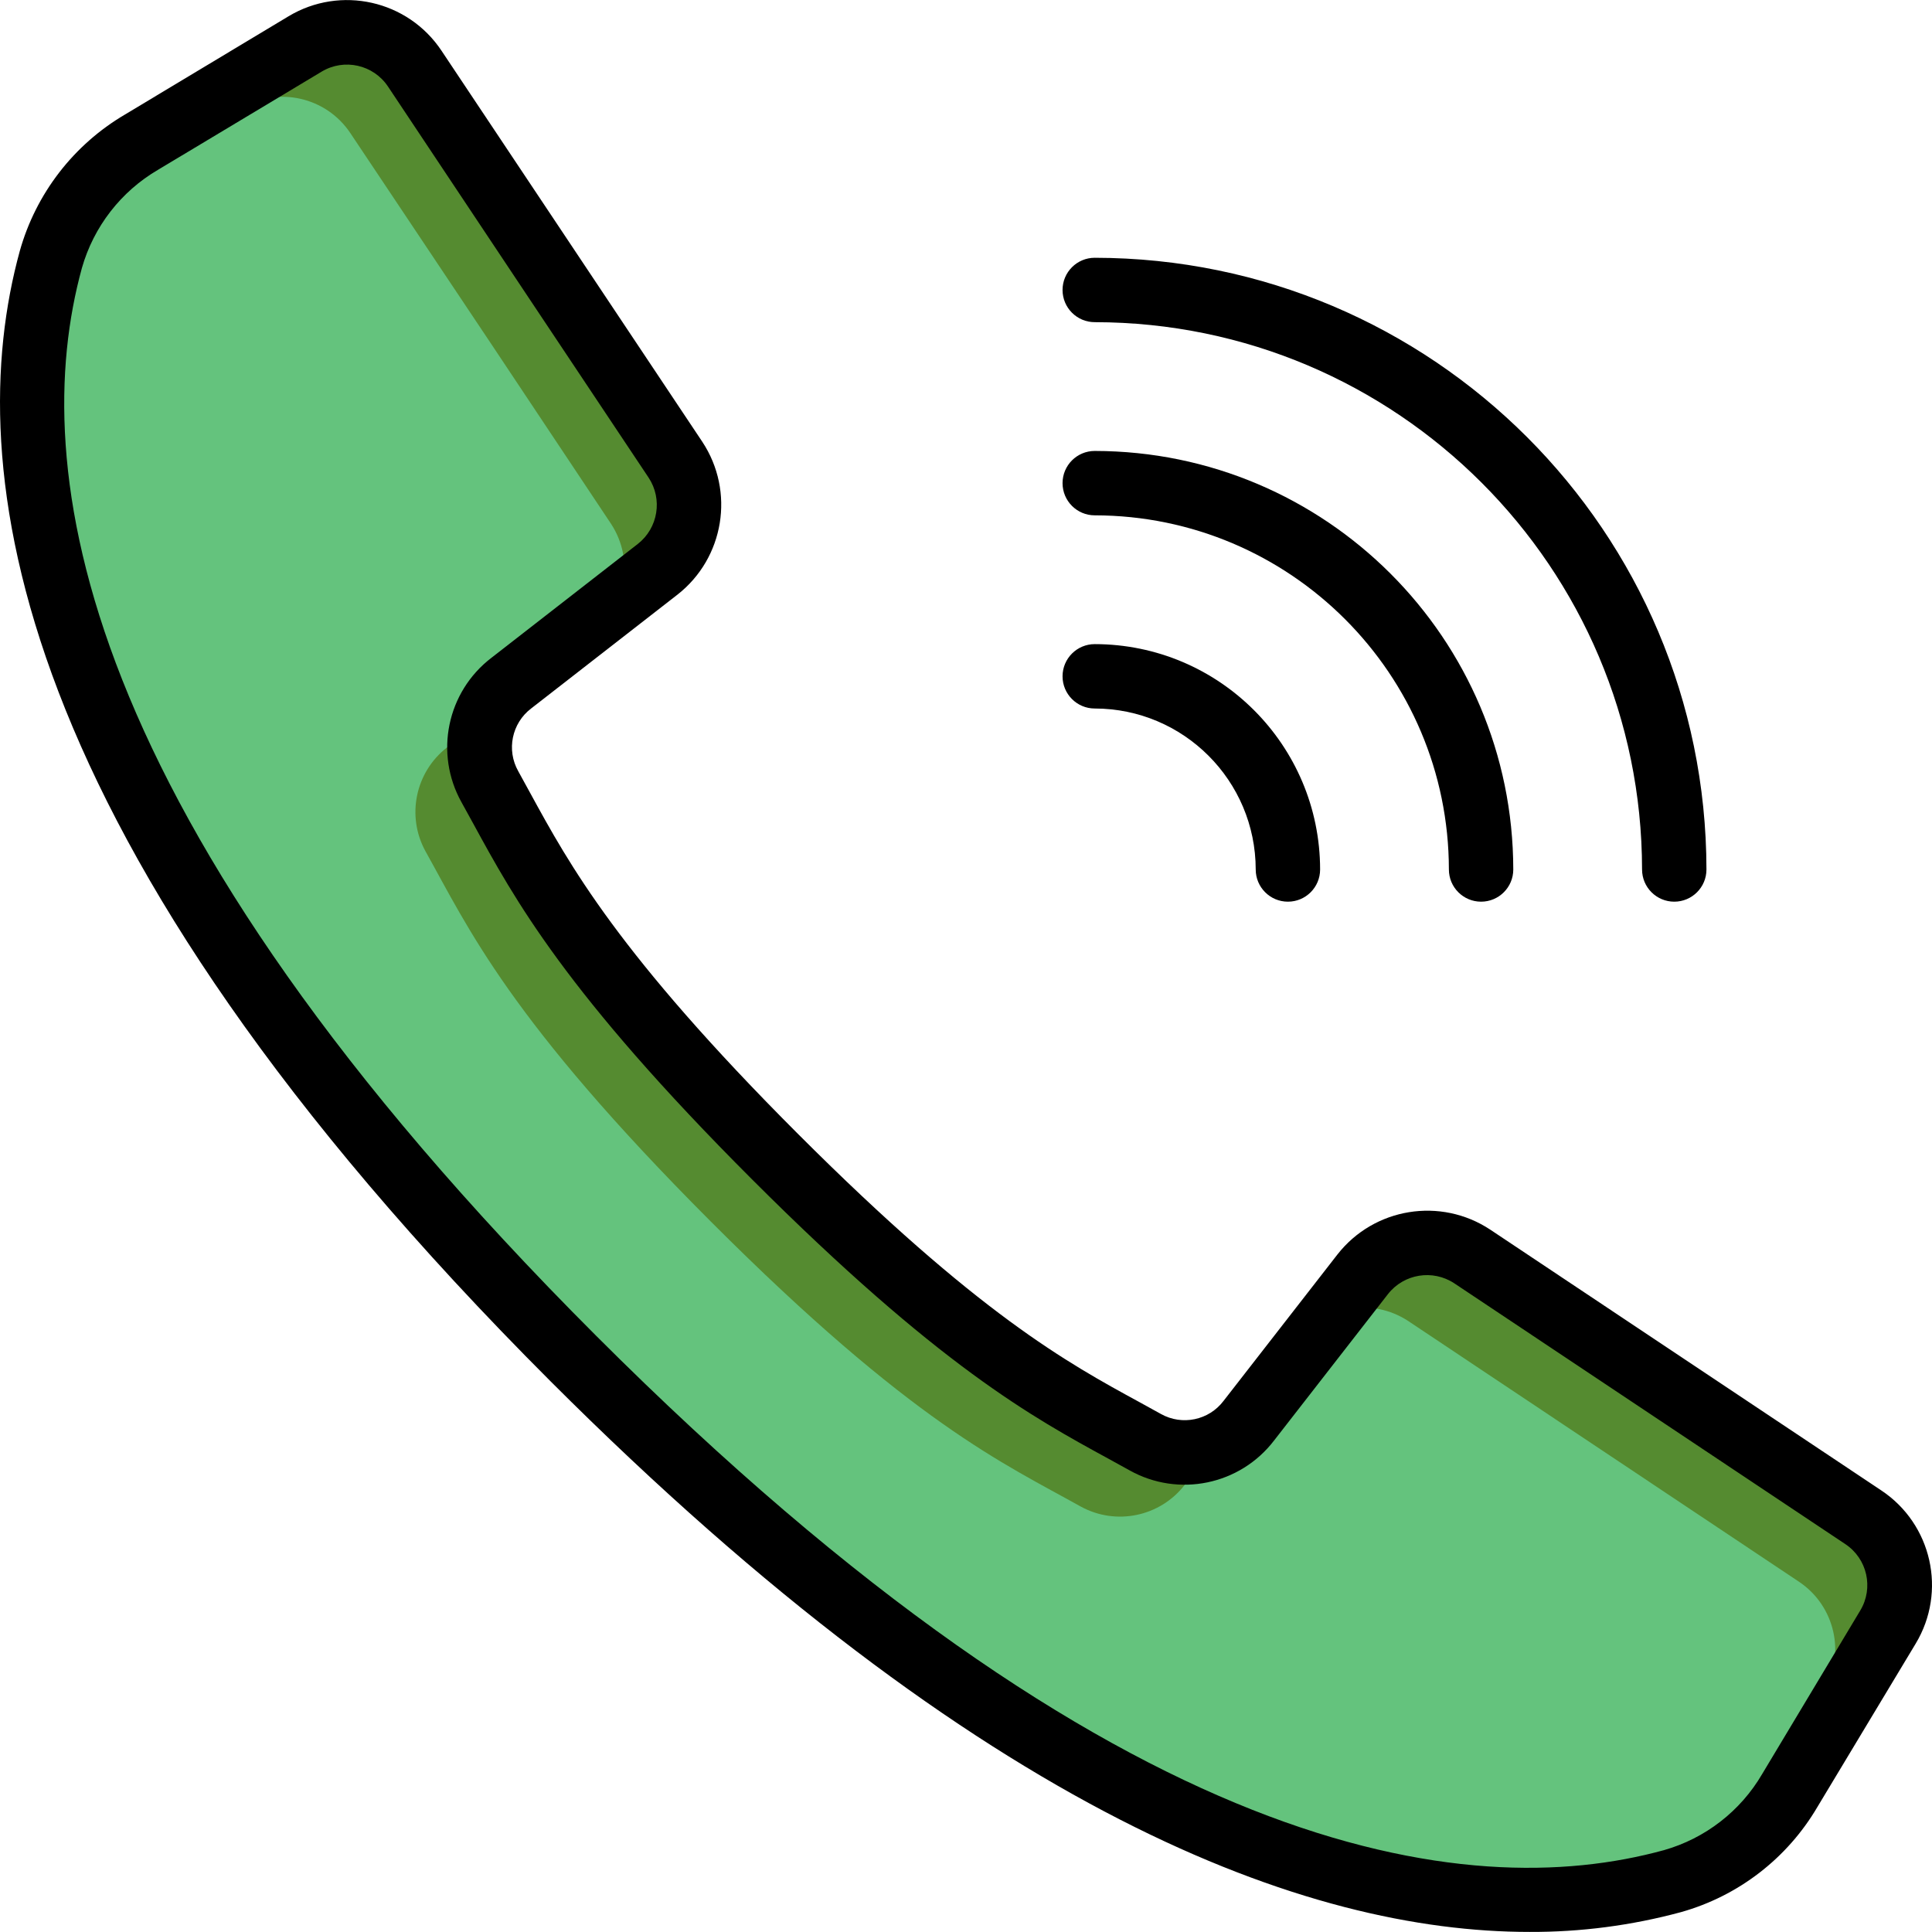
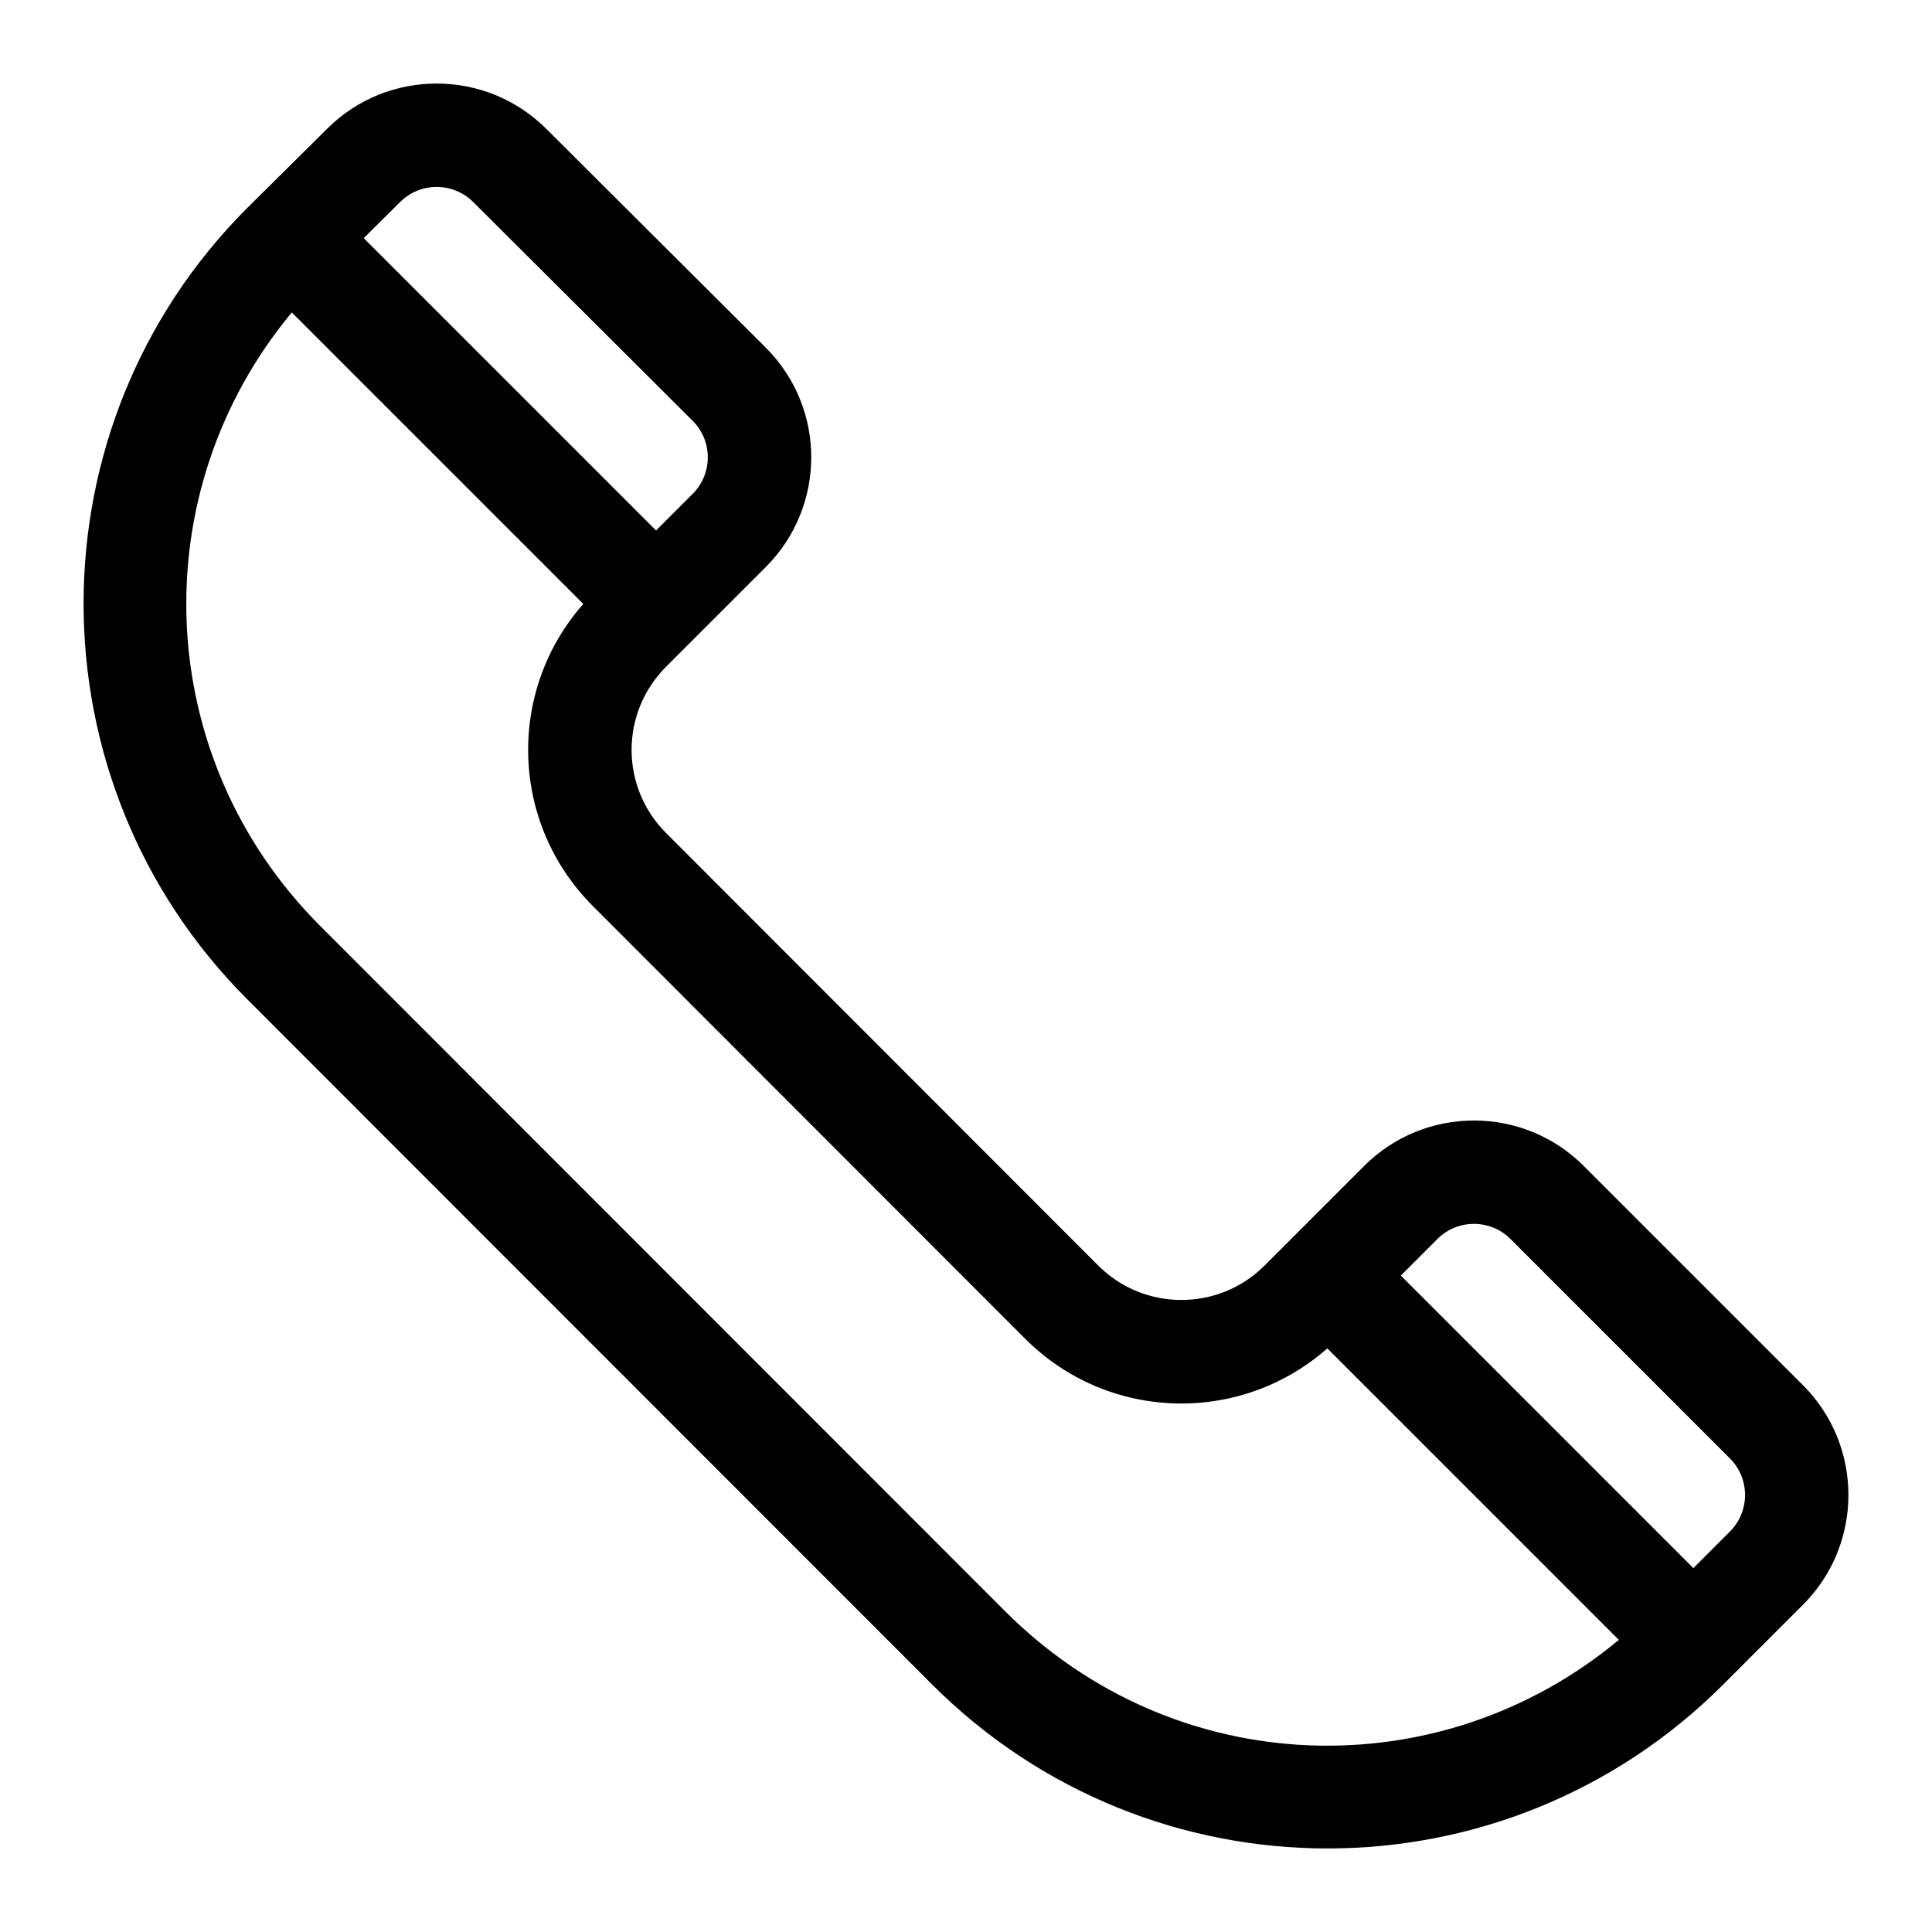
- <svg xmlns="http://www.w3.org/2000/svg" version="1.1" id="Capa_1" x="0px" y="0px" viewBox="0 0 512.076 512.076" style="enable-background:new 0 0 512.076 512.076;" xml:space="preserve" width="512px" height="512px" class="">
-   <g>
-     <g transform="translate(-1 -1)">
-       <g transform="translate(2 2)">
-         <path style="fill:#558B30;" d="M499.423,430.246l-26.027,43.349c-4.39,7.359-10.476,13.561-17.749,18.091    c-4.15,2.614-8.665,4.598-13.397,5.888c-43.179,11.861-138.496,14.336-291.243-138.496S0.649,111.014,12.511,67.835    c1.29-4.732,3.274-9.247,5.888-13.397c4.53-7.274,10.732-13.359,18.091-17.749l43.349-26.027    c9.899-5.927,22.707-3.035,29.099,6.571l37.632,56.32l31.488,47.275c6.226,9.447,4.187,22.088-4.693,29.099l-10.411,8.107    l-28.416,22.016c-8.363,6.532-10.781,18.151-5.717,27.477c11.435,20.48,22.187,44.629,75.605,98.133s77.653,64.171,98.133,75.605    c9.326,5.063,20.945,2.646,27.477-5.717l22.016-28.416l8.107-10.411c7.011-8.881,19.651-10.919,29.099-4.693l48.725,32.512    l54.869,36.608C502.457,407.538,505.349,420.347,499.423,430.246z" data-original="#558B30" class="" />
-         <path style="fill:#64C37D" d="M482.356,447.312l-26.027,43.349c-0.256,0.341-0.427,0.683-0.683,1.024    c-4.15,2.614-8.665,4.598-13.397,5.888c-43.179,11.861-138.496,14.336-291.243-138.496S0.649,111.014,12.511,67.835    c1.29-4.732,3.274-9.247,5.888-13.397c0.341-0.256,0.683-0.427,1.024-0.683l43.349-26.027c9.899-5.927,22.707-3.035,29.099,6.571    l37.632,56.32l31.488,47.275c6.15,9.464,4.12,22.049-4.693,29.099l-28.587,22.187l-10.24,7.936    c-8.382,6.52-10.803,18.155-5.717,27.477c11.435,20.48,22.187,44.629,75.605,98.133s77.653,64.171,98.133,75.605    c9.323,5.086,20.957,2.665,27.477-5.717l7.936-10.24l22.187-28.587c7.05-8.814,19.635-10.843,29.099-4.693l48.725,32.512    l54.869,36.608C485.391,424.605,488.283,437.414,482.356,447.312z" data-original="#8BC34A" class="active-path" data-old_color="#8BC34A" />
-       </g>
+ <svg xmlns="http://www.w3.org/2000/svg" version="1.1" id="Capa_1" x="0px" y="0px" viewBox="0 0 511.999 511.999" style="enable-background:new 0 0 511.999 511.999;" xml:space="preserve" width="512px" height="512px">
+   <g transform="matrix(0.913517 0 0 0.913517 22.1395 22.1395)">
+     <g>
      <g>
-         <path d="M406.413,513.056c13.543,0.058,27.033-1.704,40.107-5.239c15.212-4.264,28.18-14.256,36.181-27.878l26.061-43.315    c8.301-13.791,4.282-31.672-9.122-40.585l-103.646-69.12c-13.153-8.701-30.785-5.838-40.508,6.579l-30.191,38.818    c-3.881,5.116-10.933,6.6-16.546,3.482l-5.743-3.166c-19.038-10.377-42.726-23.296-90.453-71.04    c-47.727-47.744-60.672-71.45-71.049-90.453l-3.149-5.743c-3.161-5.612-1.705-12.695,3.413-16.606l38.793-30.182    c12.412-9.725,15.279-27.351,6.588-40.508l-69.12-103.646C109.12,1.056,91.25-2.966,77.461,5.323L34.12,31.358    C20.502,39.364,10.511,52.33,6.242,67.539c-15.607,56.866-3.866,155.008,140.706,299.597    C261.952,482.131,347.567,513.056,406.413,513.056z M22.703,72.054c3.116-10.968,10.354-20.307,20.198-26.061l43.341-26.001    c5.983-3.6,13.739-1.855,17.604,3.959l37.547,56.371l31.514,47.266c3.774,5.707,2.534,13.356-2.85,17.579l-38.801,30.182    c-11.808,9.029-15.18,25.366-7.91,38.332l3.081,5.598c10.906,20.002,24.465,44.885,73.967,94.379s74.377,63.053,94.37,73.958    l5.606,3.089c12.966,7.269,29.303,3.898,38.332-7.91l30.182-38.801c4.224-5.381,11.87-6.62,17.579-2.85l103.637,69.12    c5.819,3.863,7.564,11.622,3.959,17.604l-26.001,43.341c-5.746,9.832-15.072,17.061-26.027,20.173    c-52.497,14.413-144.213,2.475-283.008-136.32S8.29,124.559,22.703,72.054z" data-original="#000000" class="" style="fill:#000000" />
-         <path d="M291.161,86.39c80.081,0.089,144.977,64.986,145.067,145.067c0,4.713,3.821,8.533,8.533,8.533    c4.713,0,8.533-3.821,8.533-8.533c-0.099-89.503-72.631-162.035-162.133-162.133c-4.713,0-8.533,3.82-8.533,8.533    C282.628,82.569,286.448,86.39,291.161,86.39z" data-original="#000000" class="" style="fill:#000000" />
-         <path d="M291.161,137.59c51.816,0.061,93.806,42.051,93.867,93.867c0,4.713,3.82,8.533,8.533,8.533s8.533-3.821,8.533-8.533    c-0.071-61.238-49.696-110.863-110.933-110.933c-4.713,0-8.533,3.821-8.533,8.533C282.628,133.769,286.448,137.59,291.161,137.59z    " data-original="#000000" class="" style="fill:#000000" />
-         <path d="M291.161,188.79c23.552,0.028,42.638,19.114,42.667,42.667c0,4.713,3.82,8.533,8.533,8.533s8.533-3.821,8.533-8.533    c-0.038-32.974-26.759-59.696-59.733-59.733c-4.713,0-8.533,3.821-8.533,8.533S286.448,188.79,291.161,188.79z" data-original="#000000" class="" style="fill:#000000" />
+         <path d="M498.827,377.633l-63.649-63.649c-17.548-17.547-46.102-17.547-63.649,0l-28.931,28.931    c-13.294,13.294-34.926,13.29-48.215,0.005l-125.4-125.507c-13.325-13.325-13.327-34.892,0-48.219    c4.66-4.66,18.041-18.041,28.931-28.931c17.471-17.47,17.715-45.935-0.017-63.665l-63.632-63.432    C116.717-4.381,88.164-4.381,70.663,13.12C57.567,26.102,53.343,30.29,47.471,36.111c-63.28,63.279-63.28,166.242-0.003,229.519    l198.692,198.796c63.428,63.429,166.088,63.434,229.521,0l23.146-23.145C516.375,423.733,516.375,395.181,498.827,377.633z     M91.833,34.382c5.849-5.849,15.365-5.85,21.233,0.016l63.632,63.432c5.863,5.863,5.863,15.352,0,21.216l-10.609,10.608    l-84.81-84.81L91.833,34.382z M267.38,443.213L68.687,244.415c-48.958-48.958-51.649-125.833-8.276-178.006l84.564,84.564    c-22.22,25.189-21.294,63.572,2.787,87.653l125.396,125.501c0.001,0.001,0.003,0.003,0.004,0.004    c24.055,24.056,62.436,25.042,87.656,2.792l84.566,84.566C393.377,494.787,316.675,492.508,267.38,443.213z M477.612,420.065    l-10.609,10.609l-84.865-84.866l10.607-10.608c5.85-5.849,15.367-5.85,21.217,0l63.649,63.649    C483.461,404.699,483.461,414.217,477.612,420.065z" data-original="#000000" class="active-path" fill="#000000" />
      </g>
    </g>
  </g>
</svg>
